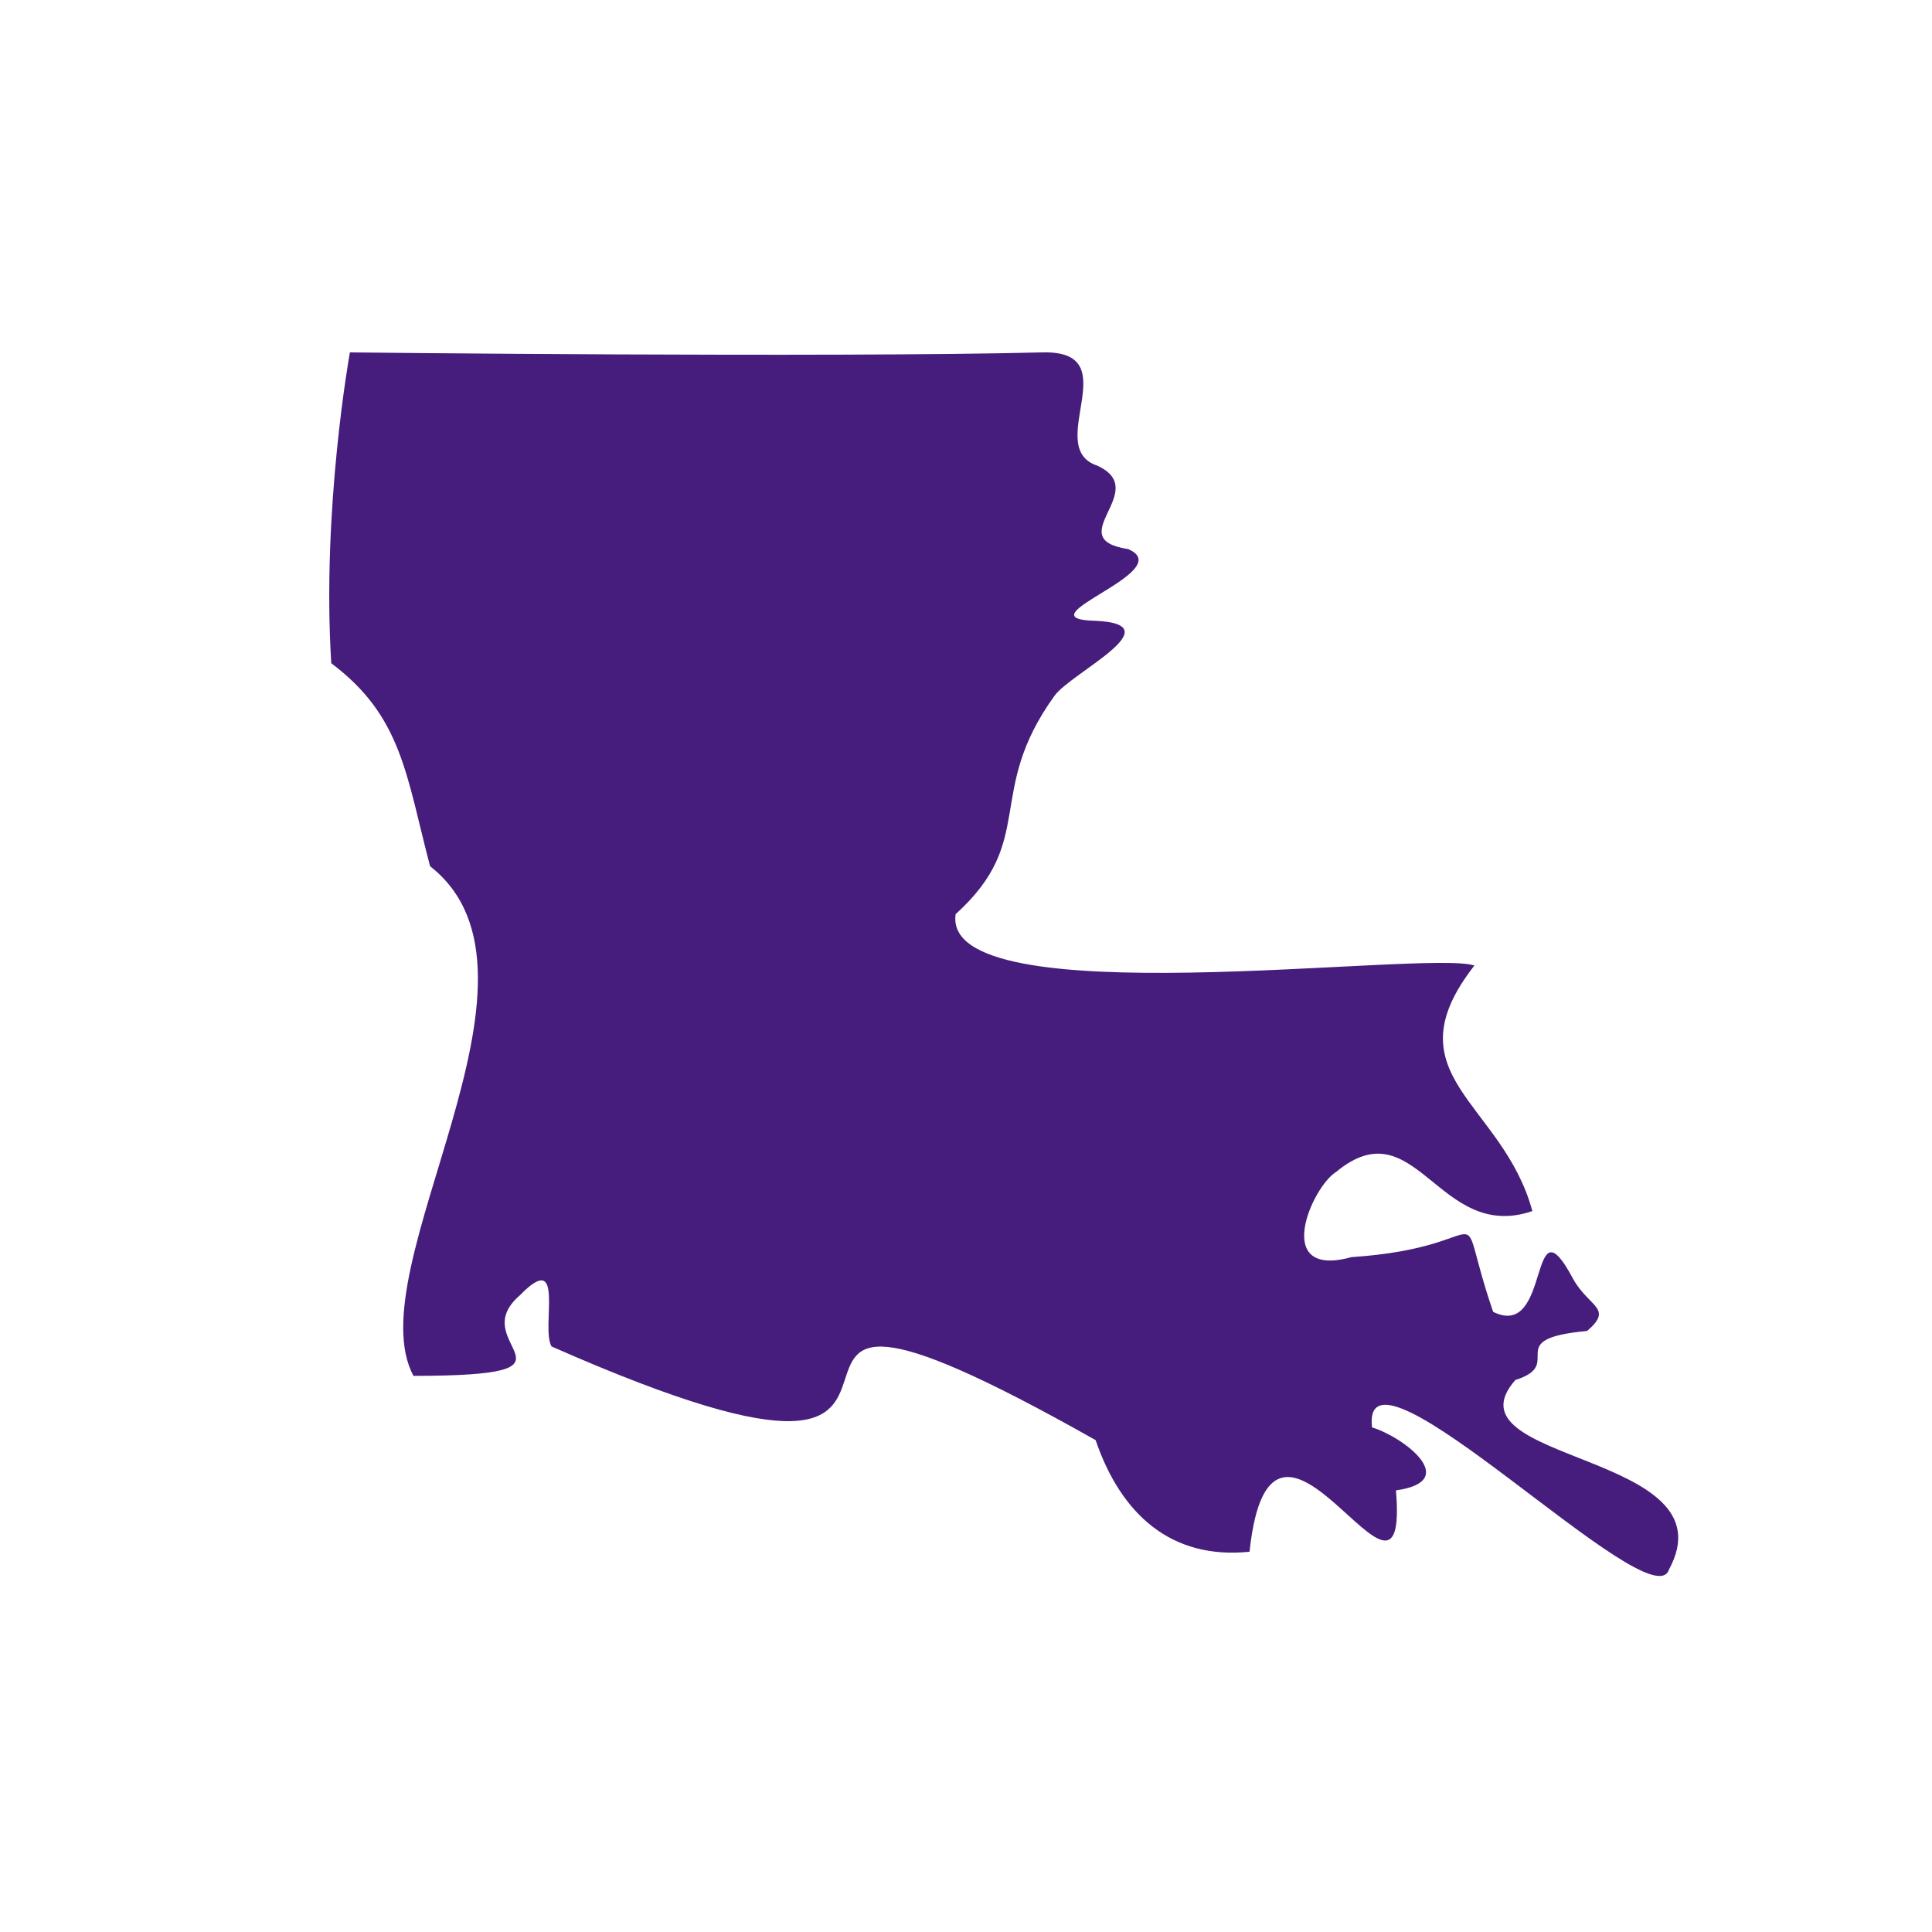
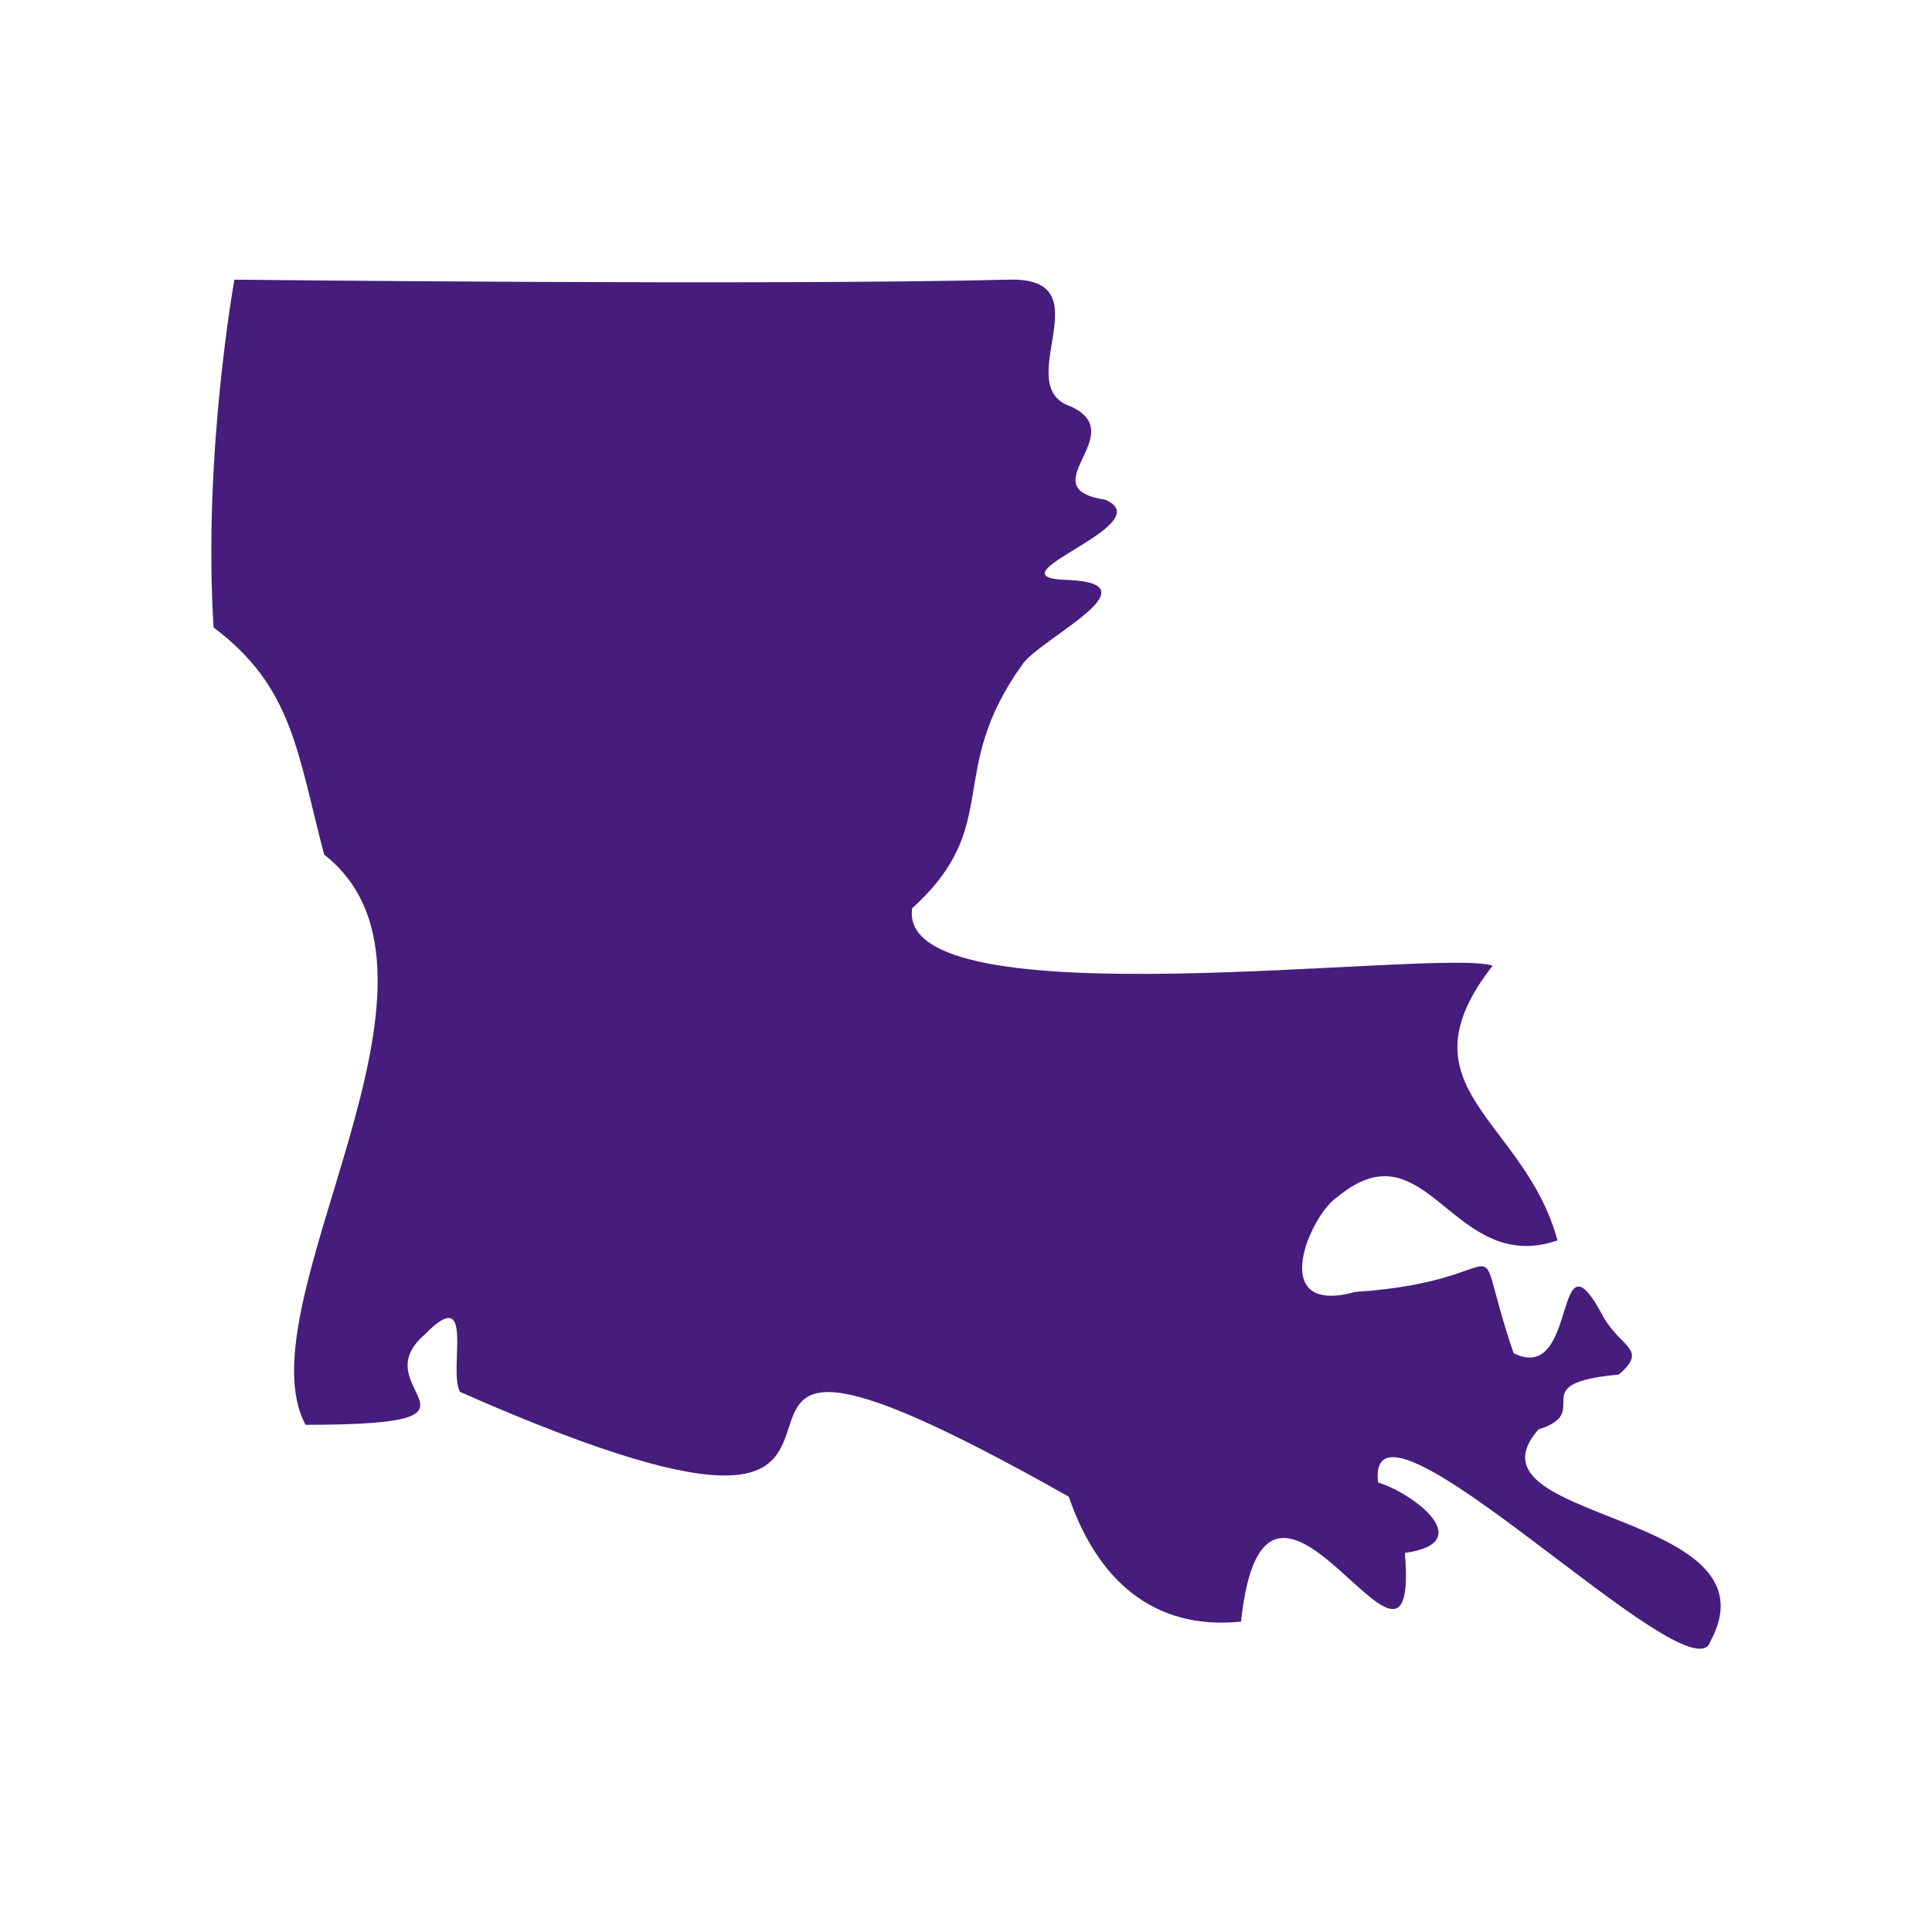
<svg xmlns="http://www.w3.org/2000/svg" width="100%" height="100%" viewBox="0 0 512 512" version="1.1" xml:space="preserve" style="fill-rule:evenodd;clip-rule:evenodd;stroke-linejoin:round;stroke-miterlimit:2;">
-   <g transform="matrix(4.75363,0,0,4.75363,87.7901,355.681)">
+   <g transform="matrix(5.31887,0,0,5.31887,56.5998,367.591)">
    <g id="Layer-1">
      <path d="M0,-37.848C3.947,-34.885 4.167,-31.626 5.508,-26.533C13.252,-20.466 1.342,-4.129 4.584,1.881C15.038,1.868 7.283,0.151 10.528,-2.624C13.084,-5.248 11.672,-0.814 12.279,0.24C41.344,13.059 16.655,-9.188 42.611,5.462C44.025,9.597 46.824,12.133 51.192,11.685C52.431,0.059 60.134,17.448 59.354,8.264C63.041,7.75 59.752,5.275 58.022,4.754C57.333,-1.131 73.641,15.66 74.575,12.678C78.139,6.112 61.927,6.761 66.013,2.109C68.871,1.215 65.139,-0.174 70.013,-0.624C71.494,-1.897 70.132,-1.937 69.247,-3.498C66.714,-8.273 68.057,-0.061 64.773,-1.689C62.414,-8.601 65.409,-5.301 56.877,-4.74C52.415,-3.508 54.662,-8.658 56.024,-9.493C60.474,-13.171 61.716,-5.518 66.96,-7.307C65.308,-13.401 58.933,-14.85 63.729,-20.996C61.028,-21.899 33.958,-18.089 34.808,-23.859C39.392,-28.015 36.402,-30.594 40.315,-36.028C41.24,-37.321 46.986,-40.015 42.602,-40.214C38.297,-40.314 47.295,-42.968 44.431,-44.211C40.598,-44.791 45.767,-47.467 42.702,-48.864C39.643,-49.889 44.468,-55.296 39.649,-55.177C27.68,-54.881 1.038,-55.177 1.038,-55.177C1.038,-55.177 -0.54,-46.47 0,-37.848" style="fill:rgb(70,29,124);fill-rule:nonzero;" />
    </g>
  </g>
</svg>
